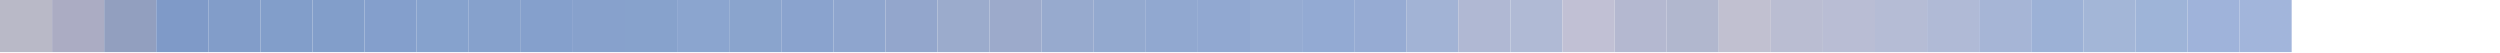
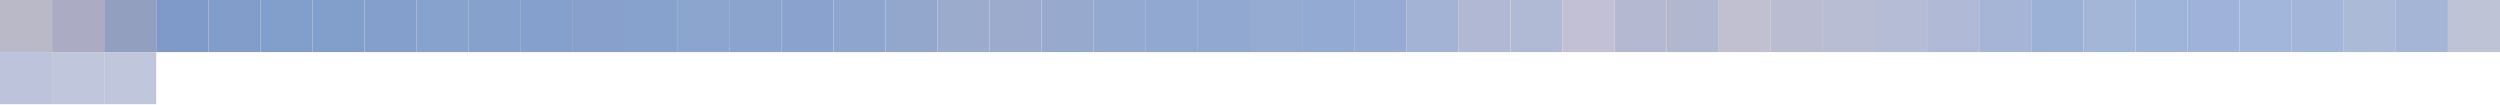
- <svg xmlns="http://www.w3.org/2000/svg" width="480" height="10">
+ <svg xmlns="http://www.w3.org/2000/svg" width="480" height="20">
  <rect x="0" y="0" width="10" height="10" fill="rgb(185,185,199)" />
  <rect x="10" y="0" width="10" height="10" fill="rgb(171,172,195)" />
  <rect x="20" y="0" width="10" height="10" fill="rgb(146,159,191)" />
  <rect x="30" y="0" width="10" height="10" fill="rgb(127,154,200)" />
  <rect x="40" y="0" width="10" height="10" fill="rgb(130,157,201)" />
  <rect x="50" y="0" width="10" height="10" fill="rgb(130,158,202)" />
  <rect x="60" y="0" width="10" height="10" fill="rgb(130,158,202)" />
  <rect x="70" y="0" width="10" height="10" fill="rgb(132,159,204)" />
  <rect x="80" y="0" width="10" height="10" fill="rgb(134,162,205)" />
  <rect x="90" y="0" width="10" height="10" fill="rgb(134,161,204)" />
  <rect x="100" y="0" width="10" height="10" fill="rgb(133,160,204)" />
  <rect x="110" y="0" width="10" height="10" fill="rgb(135,161,204)" />
  <rect x="120" y="0" width="10" height="10" fill="rgb(135,162,204)" />
  <rect x="130" y="0" width="10" height="10" fill="rgb(139,165,207)" />
  <rect x="140" y="0" width="10" height="10" fill="rgb(138,164,205)" />
  <rect x="150" y="0" width="10" height="10" fill="rgb(138,163,206)" />
  <rect x="160" y="0" width="10" height="10" fill="rgb(142,165,206)" />
  <rect x="170" y="0" width="10" height="10" fill="rgb(147,166,204)" />
  <rect x="180" y="0" width="10" height="10" fill="rgb(155,171,204)" />
  <rect x="190" y="0" width="10" height="10" fill="rgb(156,170,203)" />
  <rect x="200" y="0" width="10" height="10" fill="rgb(151,170,206)" />
  <rect x="210" y="0" width="10" height="10" fill="rgb(147,169,207)" />
  <rect x="220" y="0" width="10" height="10" fill="rgb(145,168,208)" />
  <rect x="230" y="0" width="10" height="10" fill="rgb(145,168,209)" />
  <rect x="240" y="0" width="10" height="10" fill="rgb(149,171,210)" />
  <rect x="250" y="0" width="10" height="10" fill="rgb(147,170,211)" />
  <rect x="260" y="0" width="10" height="10" fill="rgb(150,171,211)" />
  <rect x="270" y="0" width="10" height="10" fill="rgb(162,179,213)" />
  <rect x="280" y="0" width="10" height="10" fill="rgb(176,184,211)" />
  <rect x="290" y="0" width="10" height="10" fill="rgb(176,186,213)" />
  <rect x="300" y="0" width="10" height="10" fill="rgb(193,192,212)" />
  <rect x="310" y="0" width="10" height="10" fill="rgb(180,184,208)" />
  <rect x="320" y="0" width="10" height="10" fill="rgb(177,183,206)" />
  <rect x="330" y="0" width="10" height="10" fill="rgb(193,192,208)" />
  <rect x="340" y="0" width="10" height="10" fill="rgb(186,189,210)" />
  <rect x="350" y="0" width="10" height="10" fill="rgb(185,189,212)" />
  <rect x="360" y="0" width="10" height="10" fill="rgb(181,188,213)" />
  <rect x="370" y="0" width="10" height="10" fill="rgb(176,186,214)" />
  <rect x="380" y="0" width="10" height="10" fill="rgb(166,181,214)" />
  <rect x="390" y="0" width="10" height="10" fill="rgb(156,177,214)" />
  <rect x="400" y="0" width="10" height="10" fill="rgb(163,182,215)" />
  <rect x="410" y="0" width="10" height="10" fill="rgb(158,180,216)" />
  <rect x="420" y="0" width="10" height="10" fill="rgb(159,179,218)" />
  <rect x="430" y="0" width="10" height="10" fill="rgb(162,181,219)" />
+   <rect x="440" y="0" width="10" height="10" fill="rgb(163,181,216)" />
+   <rect x="450" y="0" width="10" height="10" fill="rgb(170,186,215)" />
+   <rect x="460" y="0" width="10" height="10" fill="rgb(165,181,213)" />
+   <rect x="470" y="0" width="10" height="10" fill="rgb(191,195,214)" />
+   <rect x="0" y="10" width="10" height="10" fill="rgb(188,195,218)" />
+   <rect x="10" y="10" width="10" height="10" fill="rgb(192,198,220)" />
+   <rect x="20" y="10" width="10" height="10" fill="rgb(192,199,220)" />
</svg>
